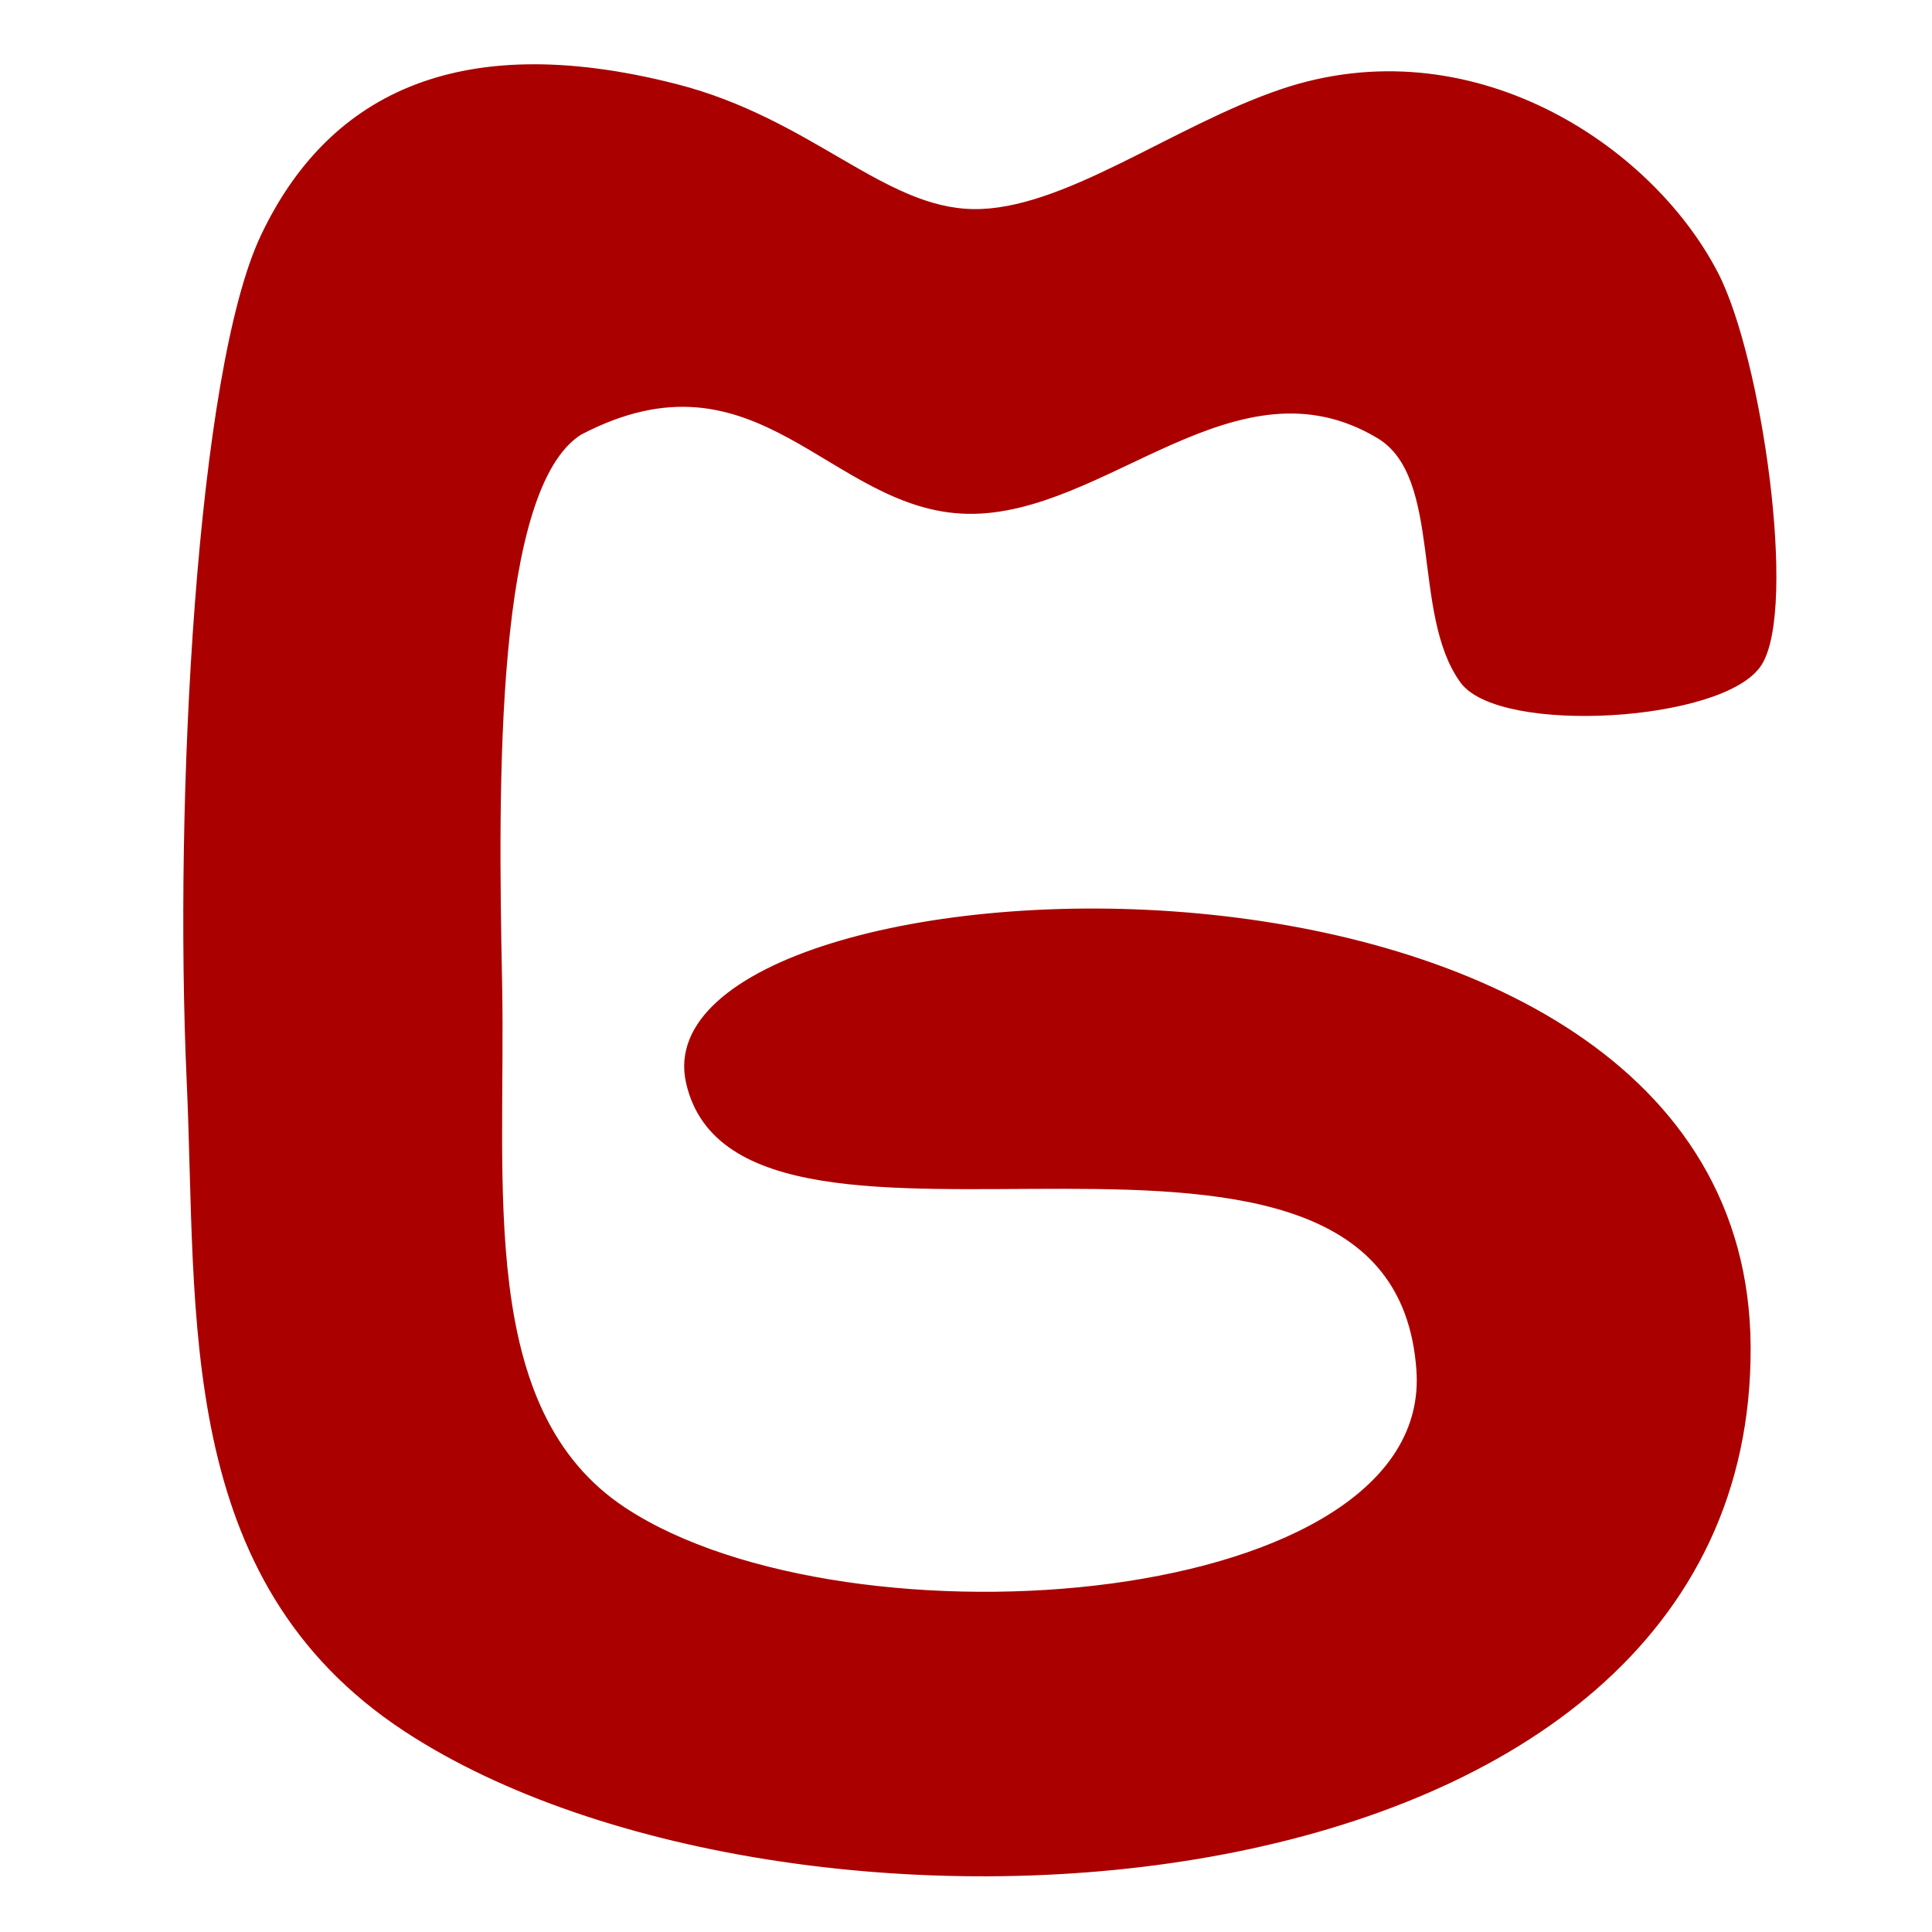
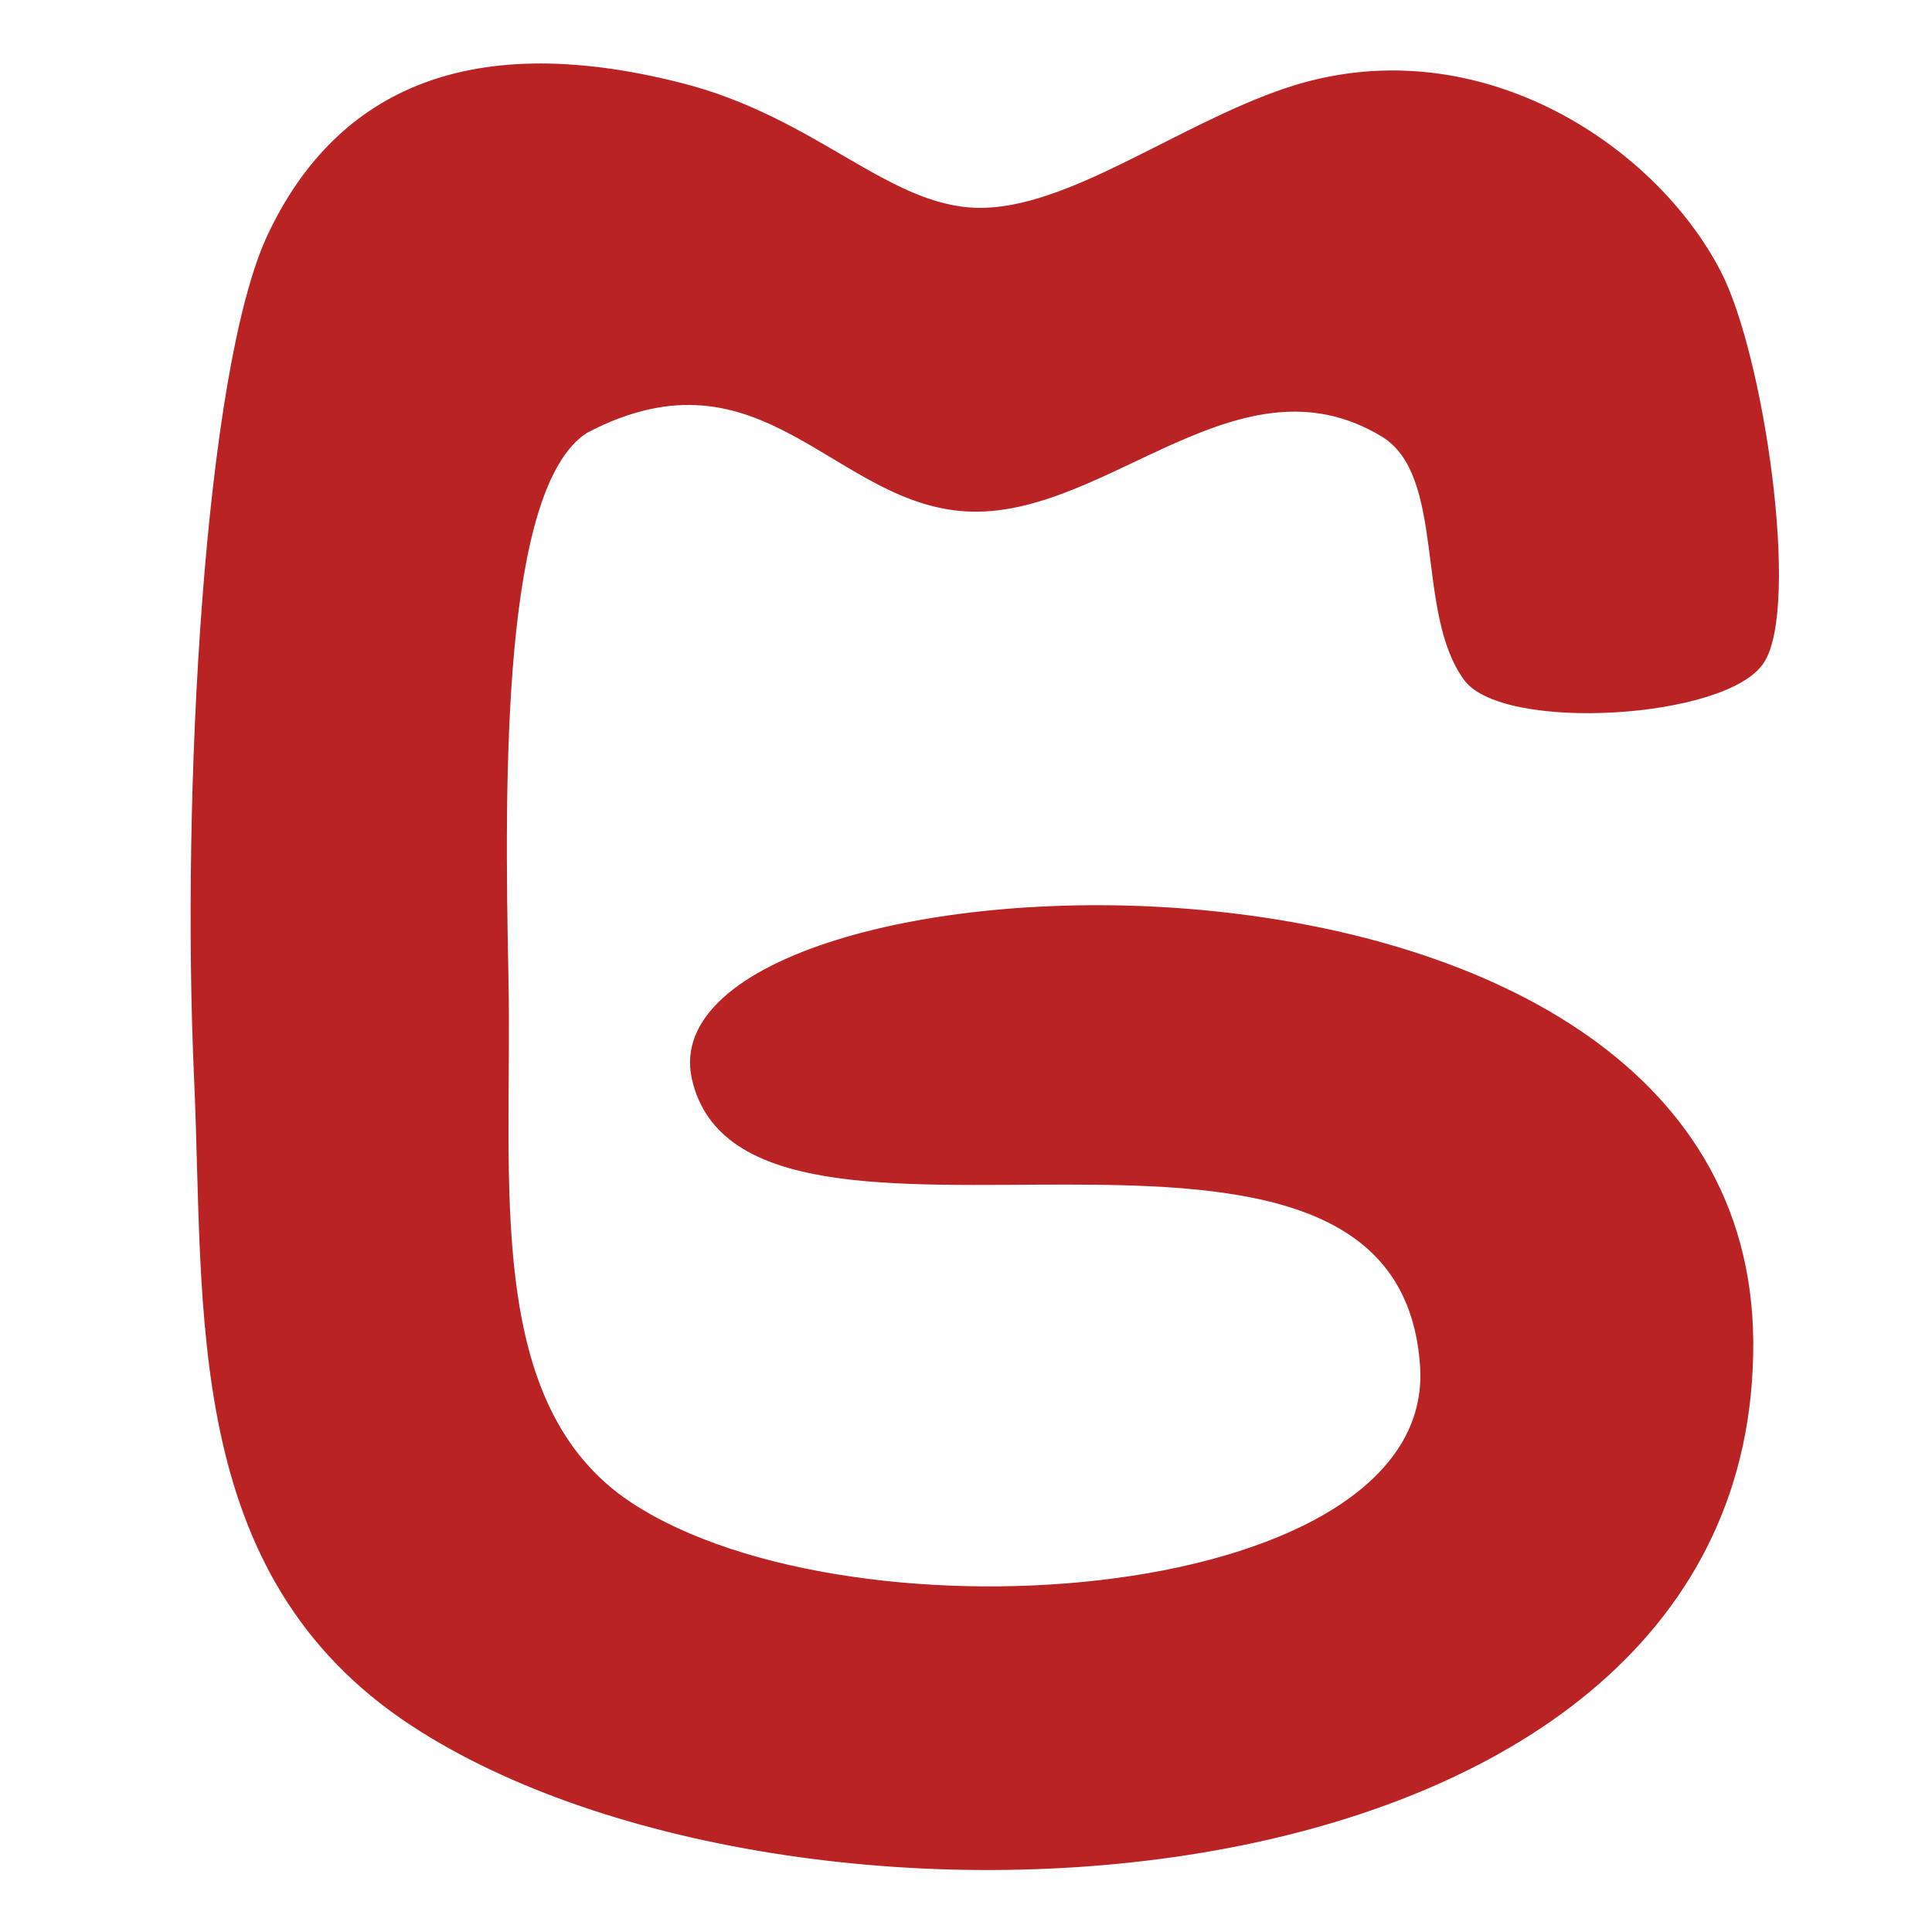
<svg xmlns="http://www.w3.org/2000/svg" width="480" height="480" viewBox="0 0 127 127" version="1.1" id="svg28742">
  <defs id="defs28739" />
  <g id="layer1">
-     <path id="path10-9-0-7-6" d="M 41.011,99.271 C 31.095,92.742 33.093,77.944 32.821,64.608 32.55,51.271 32.361,32.053 38.098,28.415 c 11.79,-6.179 16.523,5.014 25.512,5.176 8.989,0.161 17.588,-10.61 27.036,-4.946 4.434,2.658 2.281,11.684 5.509,16.111 2.469,3.386 17.166,2.515 19.484,-1.146 2.319,-3.661 -9.7e-4,-20.069 -2.879,-25.611 C 108.396,9.591 96.613,1.867 84.273,6.037 77.141,8.447 69.919,14.039 63.943,13.929 57.967,13.819 53.251,7.957 44.405,5.7 29.773,1.967 21.529,6.67 17.32,15.544 13.112,24.418 11.616,52.532 12.459,71.104 13.158,86.493 11.616,103.774 26.711,113.667 52.275,130.423 115.106,126.715 114.893,88.518 114.687,51.572 41.829,55.811 45.278,71.14 48.73,86.487 91.732,67.672 93.293,90.067 94.399,105.946 55.791,109.001 41.011,99.271 Z" style="mix-blend-mode:normal;fill:#aa0000;fill-opacity:1;stroke:#aa0000;stroke-width:0.37px;stroke-linecap:butt;stroke-linejoin:miter;stroke-opacity:1" />
+     <path id="path10-9-0-7" d="M 41.407,98.931 C 31.521,92.422 33.512,77.669 33.241,64.373 32.971,51.076 32.782,31.916 38.502,28.289 c 11.754,-6.161 16.473,4.999 25.435,5.16 8.962,0.161 17.535,-10.578 26.955,-4.931 4.421,2.65 2.274,11.649 5.493,16.062 2.462,3.376 17.114,2.507 19.426,-1.142 2.312,-3.65 -9.6e-4,-20.008 -2.87,-25.534 C 108.589,9.522 96.841,1.821 84.538,5.978 77.428,8.381 70.227,13.956 64.269,13.847 58.311,13.737 53.609,7.892 44.791,5.643 30.203,1.921 21.983,6.61 17.787,15.457 13.592,24.304 12.1,52.334 12.941,70.849 13.638,86.192 12.1,103.421 27.149,113.284 52.636,129.99 115.278,126.293 115.066,88.211 114.86,51.376 42.222,55.603 45.661,70.886 49.103,86.186 91.975,67.428 93.531,89.756 94.634,105.586 56.142,108.632 41.407,98.931 Z" style="mix-blend-mode:normal;fill:#b92323;fill-opacity:1;stroke:#b92323;stroke-width:0.368px;stroke-linecap:butt;stroke-linejoin:miter;stroke-opacity:1" />
  </g>
</svg>
